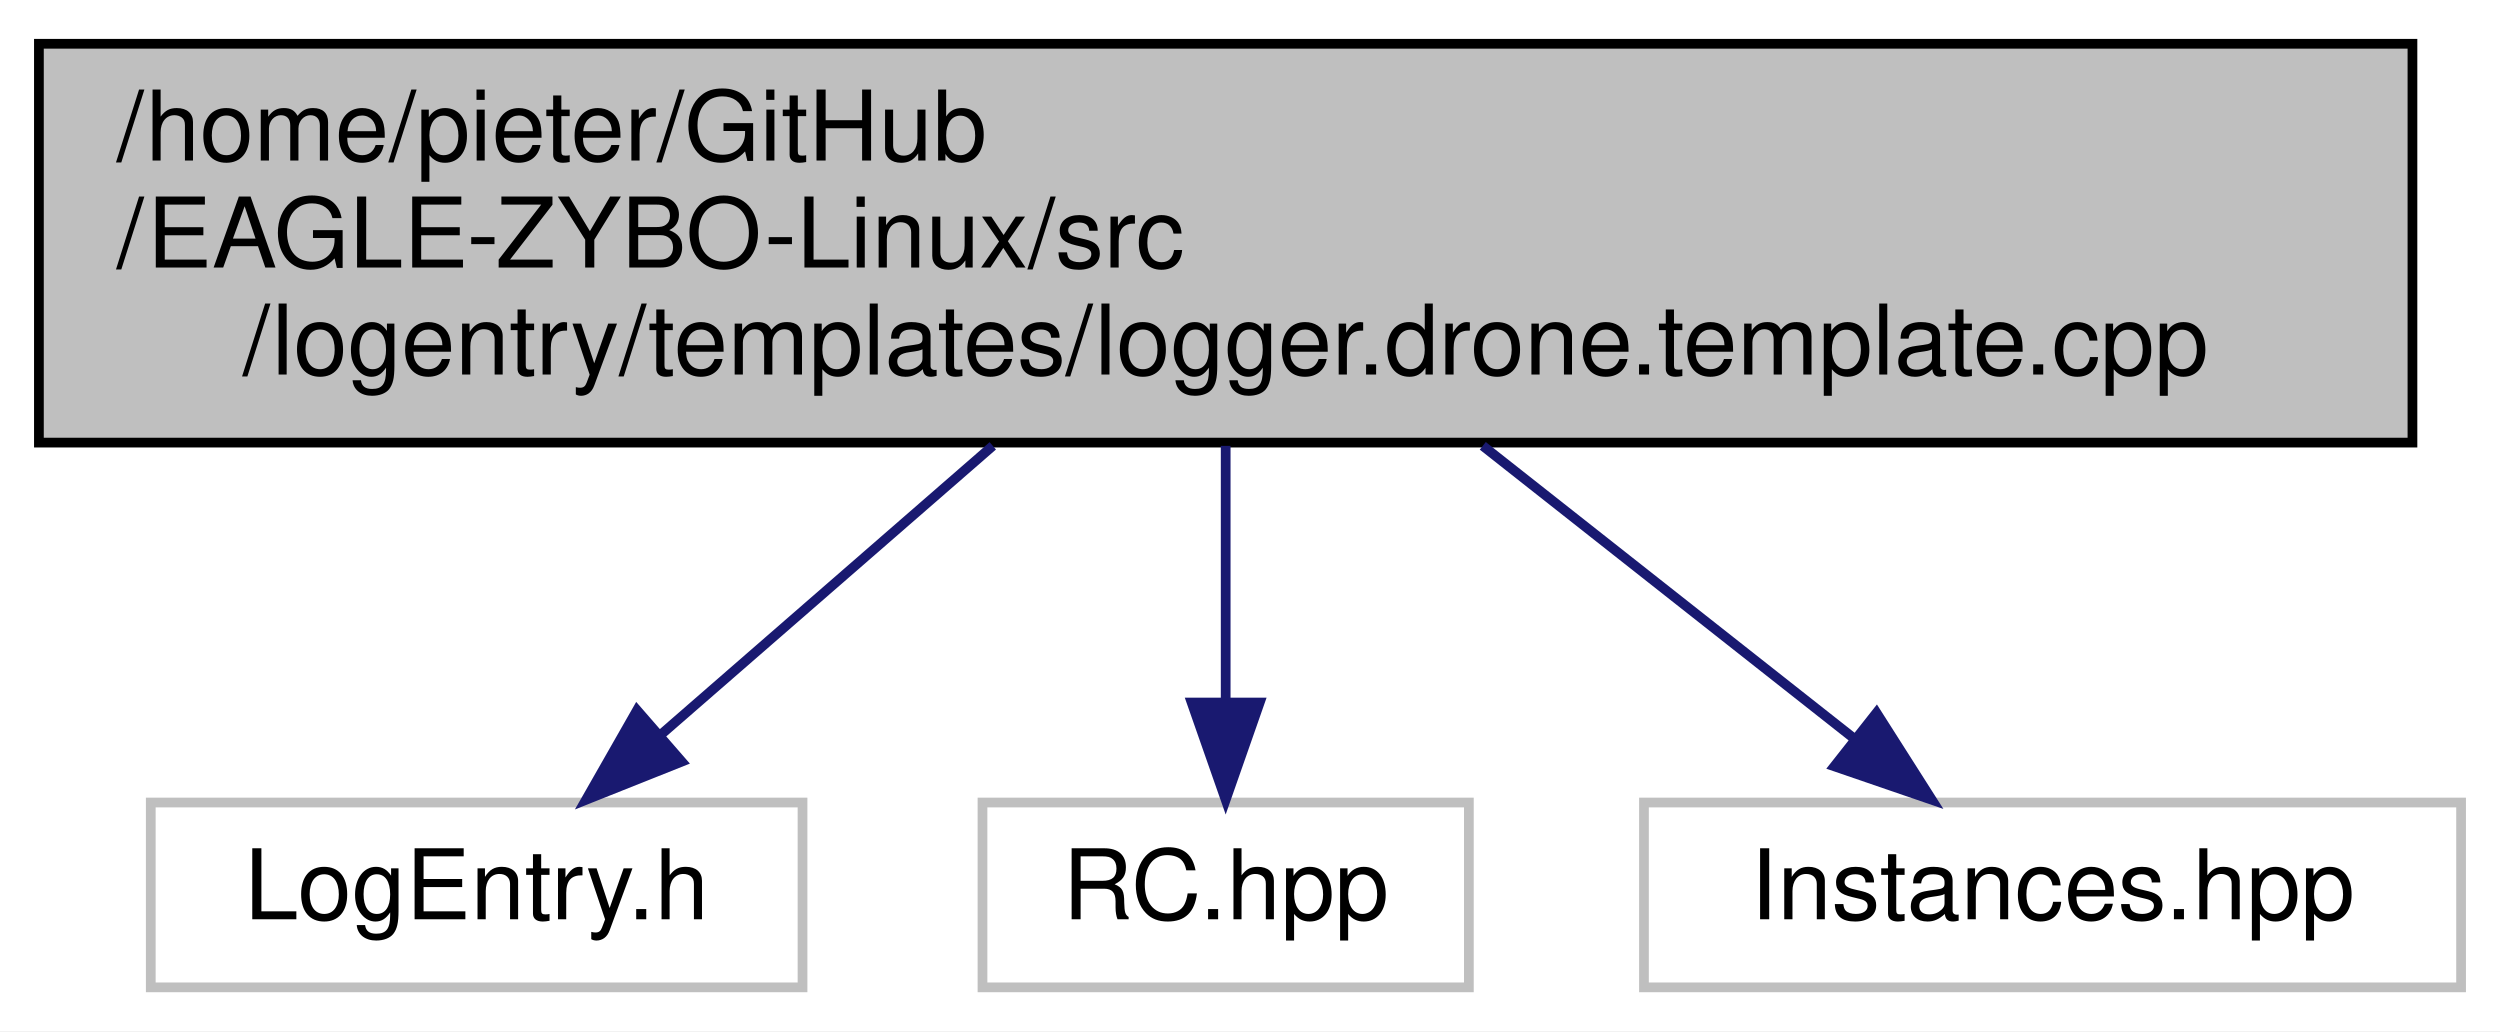
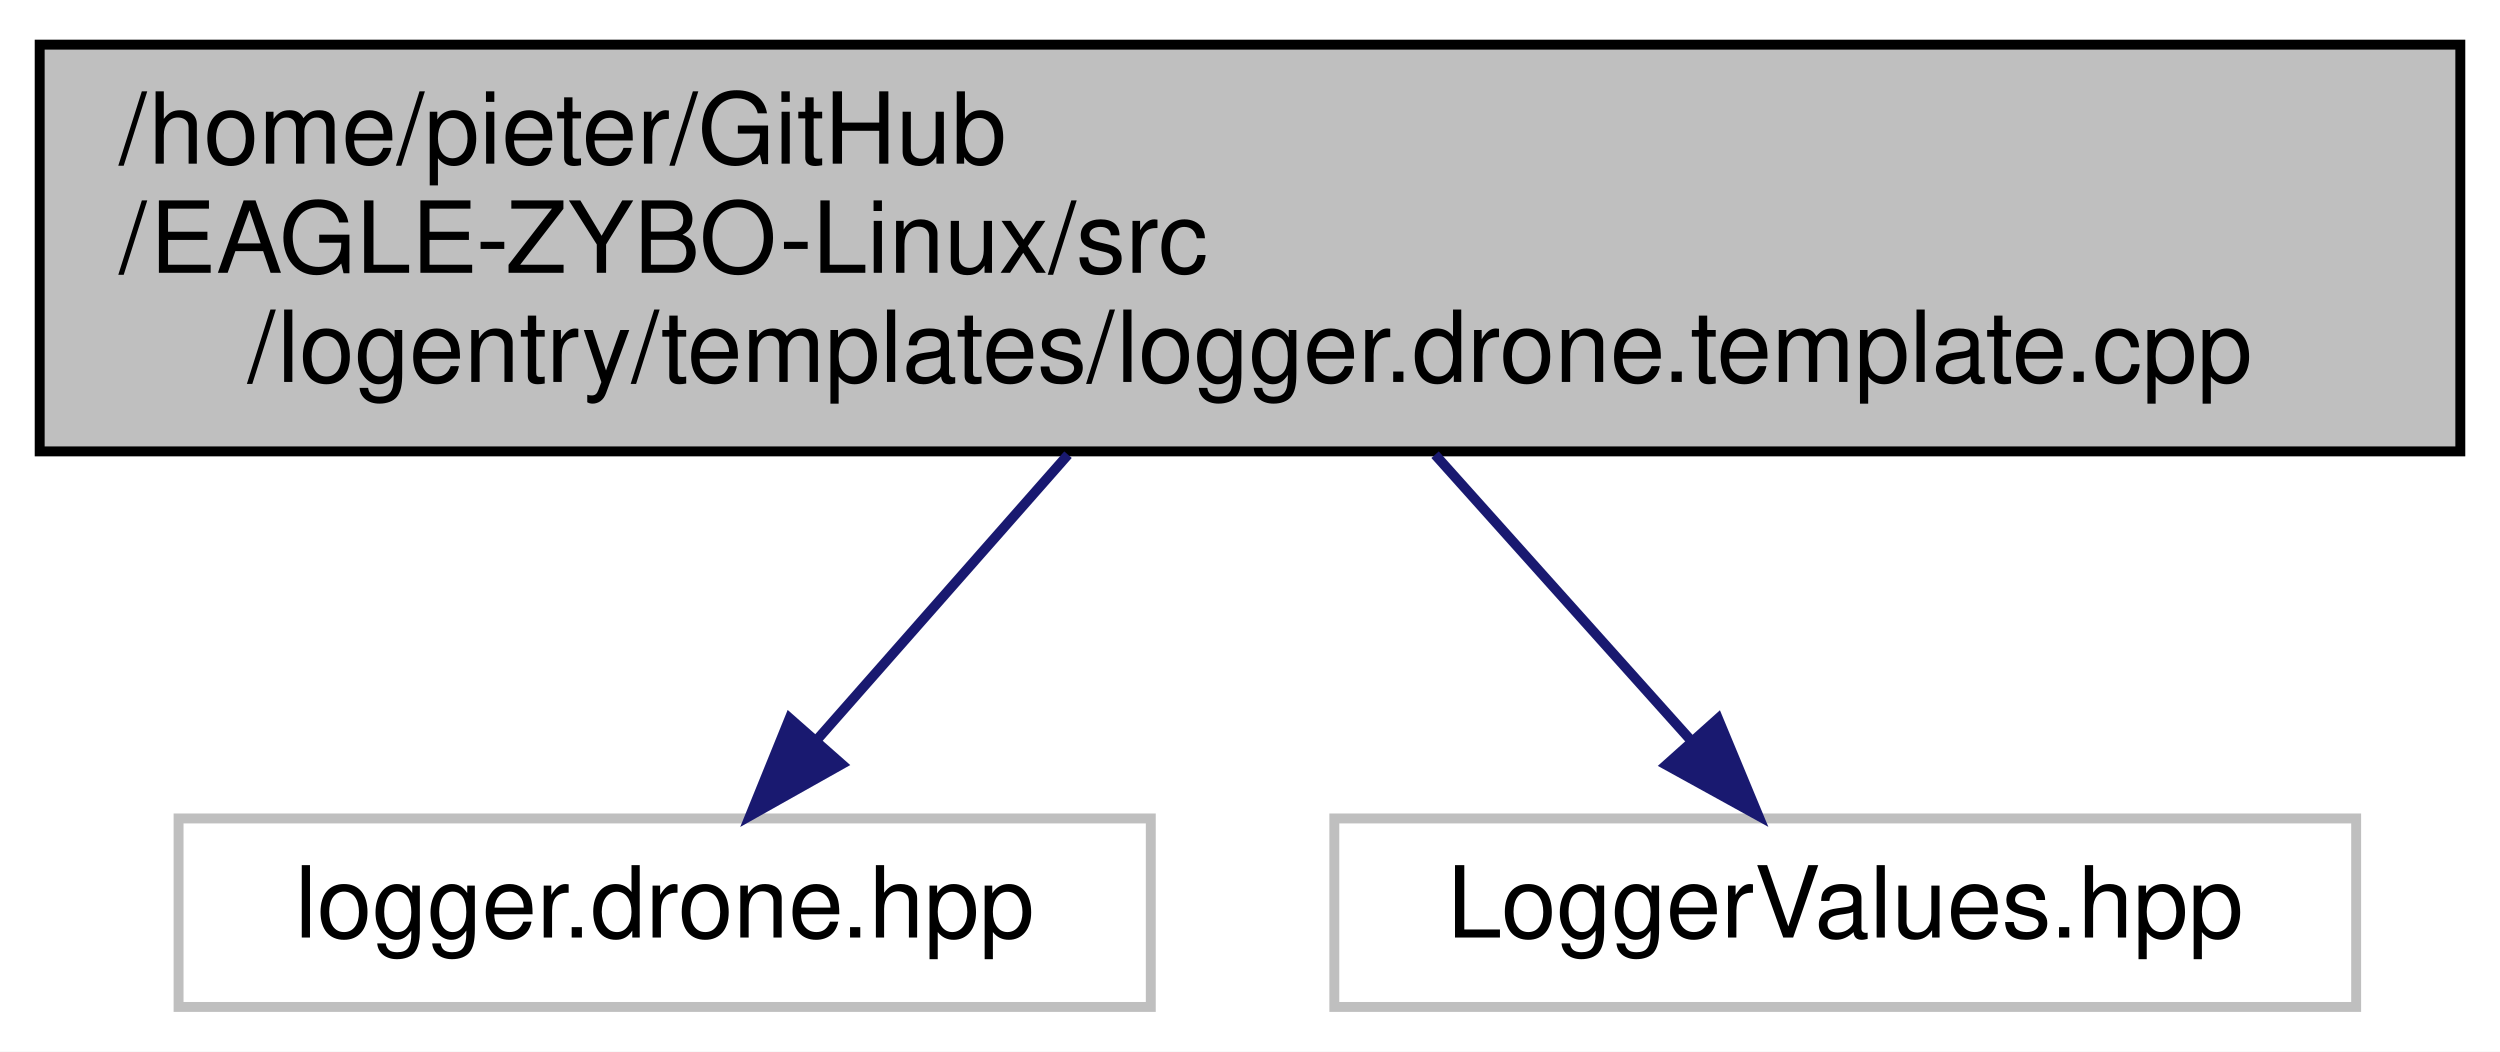
- <svg xmlns="http://www.w3.org/2000/svg" xmlns:xlink="http://www.w3.org/1999/xlink" width="257pt" height="106pt" viewBox="0.00 0.00 257.00 106.00">
+ <svg xmlns="http://www.w3.org/2000/svg" xmlns:xlink="http://www.w3.org/1999/xlink" width="252pt" height="106pt" viewBox="0.00 0.00 252.00 106.00">
  <g id="graph0" class="graph" transform="scale(1 1) rotate(0) translate(4 102)">
-     <polygon fill="#ffffff" stroke="transparent" points="-4,4 -4,-102 253,-102 253,4 -4,4" />
+     <polygon fill="#ffffff" stroke="transparent" points="-4,4 -4,-102 248,-102 248,4 -4,4" />
    <g id="node1" class="node">
      <g id="a_node1">
        <a xlink:title=" ">
          <polygon fill="#bfbfbf" stroke="#000000" points="0,-56.5 0,-97.5 244,-97.5 244,-56.5 0,-56.5" />
          <text text-anchor="start" x="8" y="-85.5" font-family="Helvetica,sans-Serif" font-size="10.00" fill="#000000">/home/pieter/GitHub</text>
          <text text-anchor="start" x="8" y="-74.5" font-family="Helvetica,sans-Serif" font-size="10.00" fill="#000000">/EAGLE-ZYBO-Linux/src</text>
          <text text-anchor="middle" x="122" y="-63.5" font-family="Helvetica,sans-Serif" font-size="10.00" fill="#000000">/logentry/templates/logger.drone.template.cpp</text>
        </a>
      </g>
    </g>
    <g id="node2" class="node">
      <g id="a_node2">
        <a xlink:title=" ">
-           <polygon fill="#ffffff" stroke="#bfbfbf" points="11.5,-.5 11.5,-19.5 78.5,-19.5 78.5,-.5 11.5,-.5" />
-           <text text-anchor="middle" x="45" y="-7.5" font-family="Helvetica,sans-Serif" font-size="10.00" fill="#000000">LogEntry.h</text>
+           <polygon fill="#ffffff" stroke="#bfbfbf" points="14,-.5 14,-19.5 112,-19.5 112,-.5 14,-.5" />
+           <text text-anchor="middle" x="63" y="-7.5" font-family="Helvetica,sans-Serif" font-size="10.00" fill="#000000">logger.drone.hpp</text>
        </a>
      </g>
    </g>
    <g id="edge1" class="edge">
-       <path fill="none" stroke="#191970" d="M98.059,-56.168C87.051,-46.59 74.181,-35.391 63.873,-26.422" />
-       <polygon fill="#191970" stroke="#191970" points="66.082,-23.704 56.24,-19.78 61.487,-28.985 66.082,-23.704" />
+       <path fill="none" stroke="#191970" d="M103.655,-56.168C95.555,-46.969 86.138,-36.276 78.409,-27.498" />
+       <polygon fill="#191970" stroke="#191970" points="80.848,-24.972 71.613,-19.78 75.595,-29.599 80.848,-24.972" />
    </g>
    <g id="node3" class="node">
      <g id="a_node3">
        <a xlink:title=" ">
-           <polygon fill="#ffffff" stroke="#bfbfbf" points="97,-.5 97,-19.5 147,-19.5 147,-.5 97,-.5" />
-           <text text-anchor="middle" x="122" y="-7.5" font-family="Helvetica,sans-Serif" font-size="10.00" fill="#000000">RC.hpp</text>
+           <polygon fill="#ffffff" stroke="#bfbfbf" points="130.5,-.5 130.5,-19.5 233.5,-19.5 233.5,-.5 130.5,-.5" />
+           <text text-anchor="middle" x="182" y="-7.5" font-family="Helvetica,sans-Serif" font-size="10.00" fill="#000000">LoggerValues.hpp</text>
        </a>
      </g>
    </g>
    <g id="edge2" class="edge">
-       <path fill="none" stroke="#191970" d="M122,-56.168C122,-47.823 122,-38.247 122,-29.988" />
-       <polygon fill="#191970" stroke="#191970" points="125.5,-29.78 122,-19.78 118.5,-29.78 125.5,-29.78" />
-     </g>
-     <g id="node4" class="node">
-       <g id="a_node4">
-         <a xlink:title=" ">
-           <polygon fill="#ffffff" stroke="#bfbfbf" points="165,-.5 165,-19.5 249,-19.5 249,-.5 165,-.5" />
-           <text text-anchor="middle" x="207" y="-7.5" font-family="Helvetica,sans-Serif" font-size="10.00" fill="#000000">Instances.hpp</text>
-         </a>
-       </g>
-     </g>
-     <g id="edge3" class="edge">
-       <path fill="none" stroke="#191970" d="M148.429,-56.168C160.701,-46.495 175.069,-35.169 186.503,-26.156" />
-       <polygon fill="#191970" stroke="#191970" points="188.905,-28.72 194.592,-19.78 184.572,-23.222 188.905,-28.72" />
+       <path fill="none" stroke="#191970" d="M140.655,-56.168C148.893,-46.969 158.47,-36.276 166.33,-27.498" />
+       <polygon fill="#191970" stroke="#191970" points="169.178,-29.565 173.241,-19.78 163.963,-24.895 169.178,-29.565" />
    </g>
  </g>
</svg>
